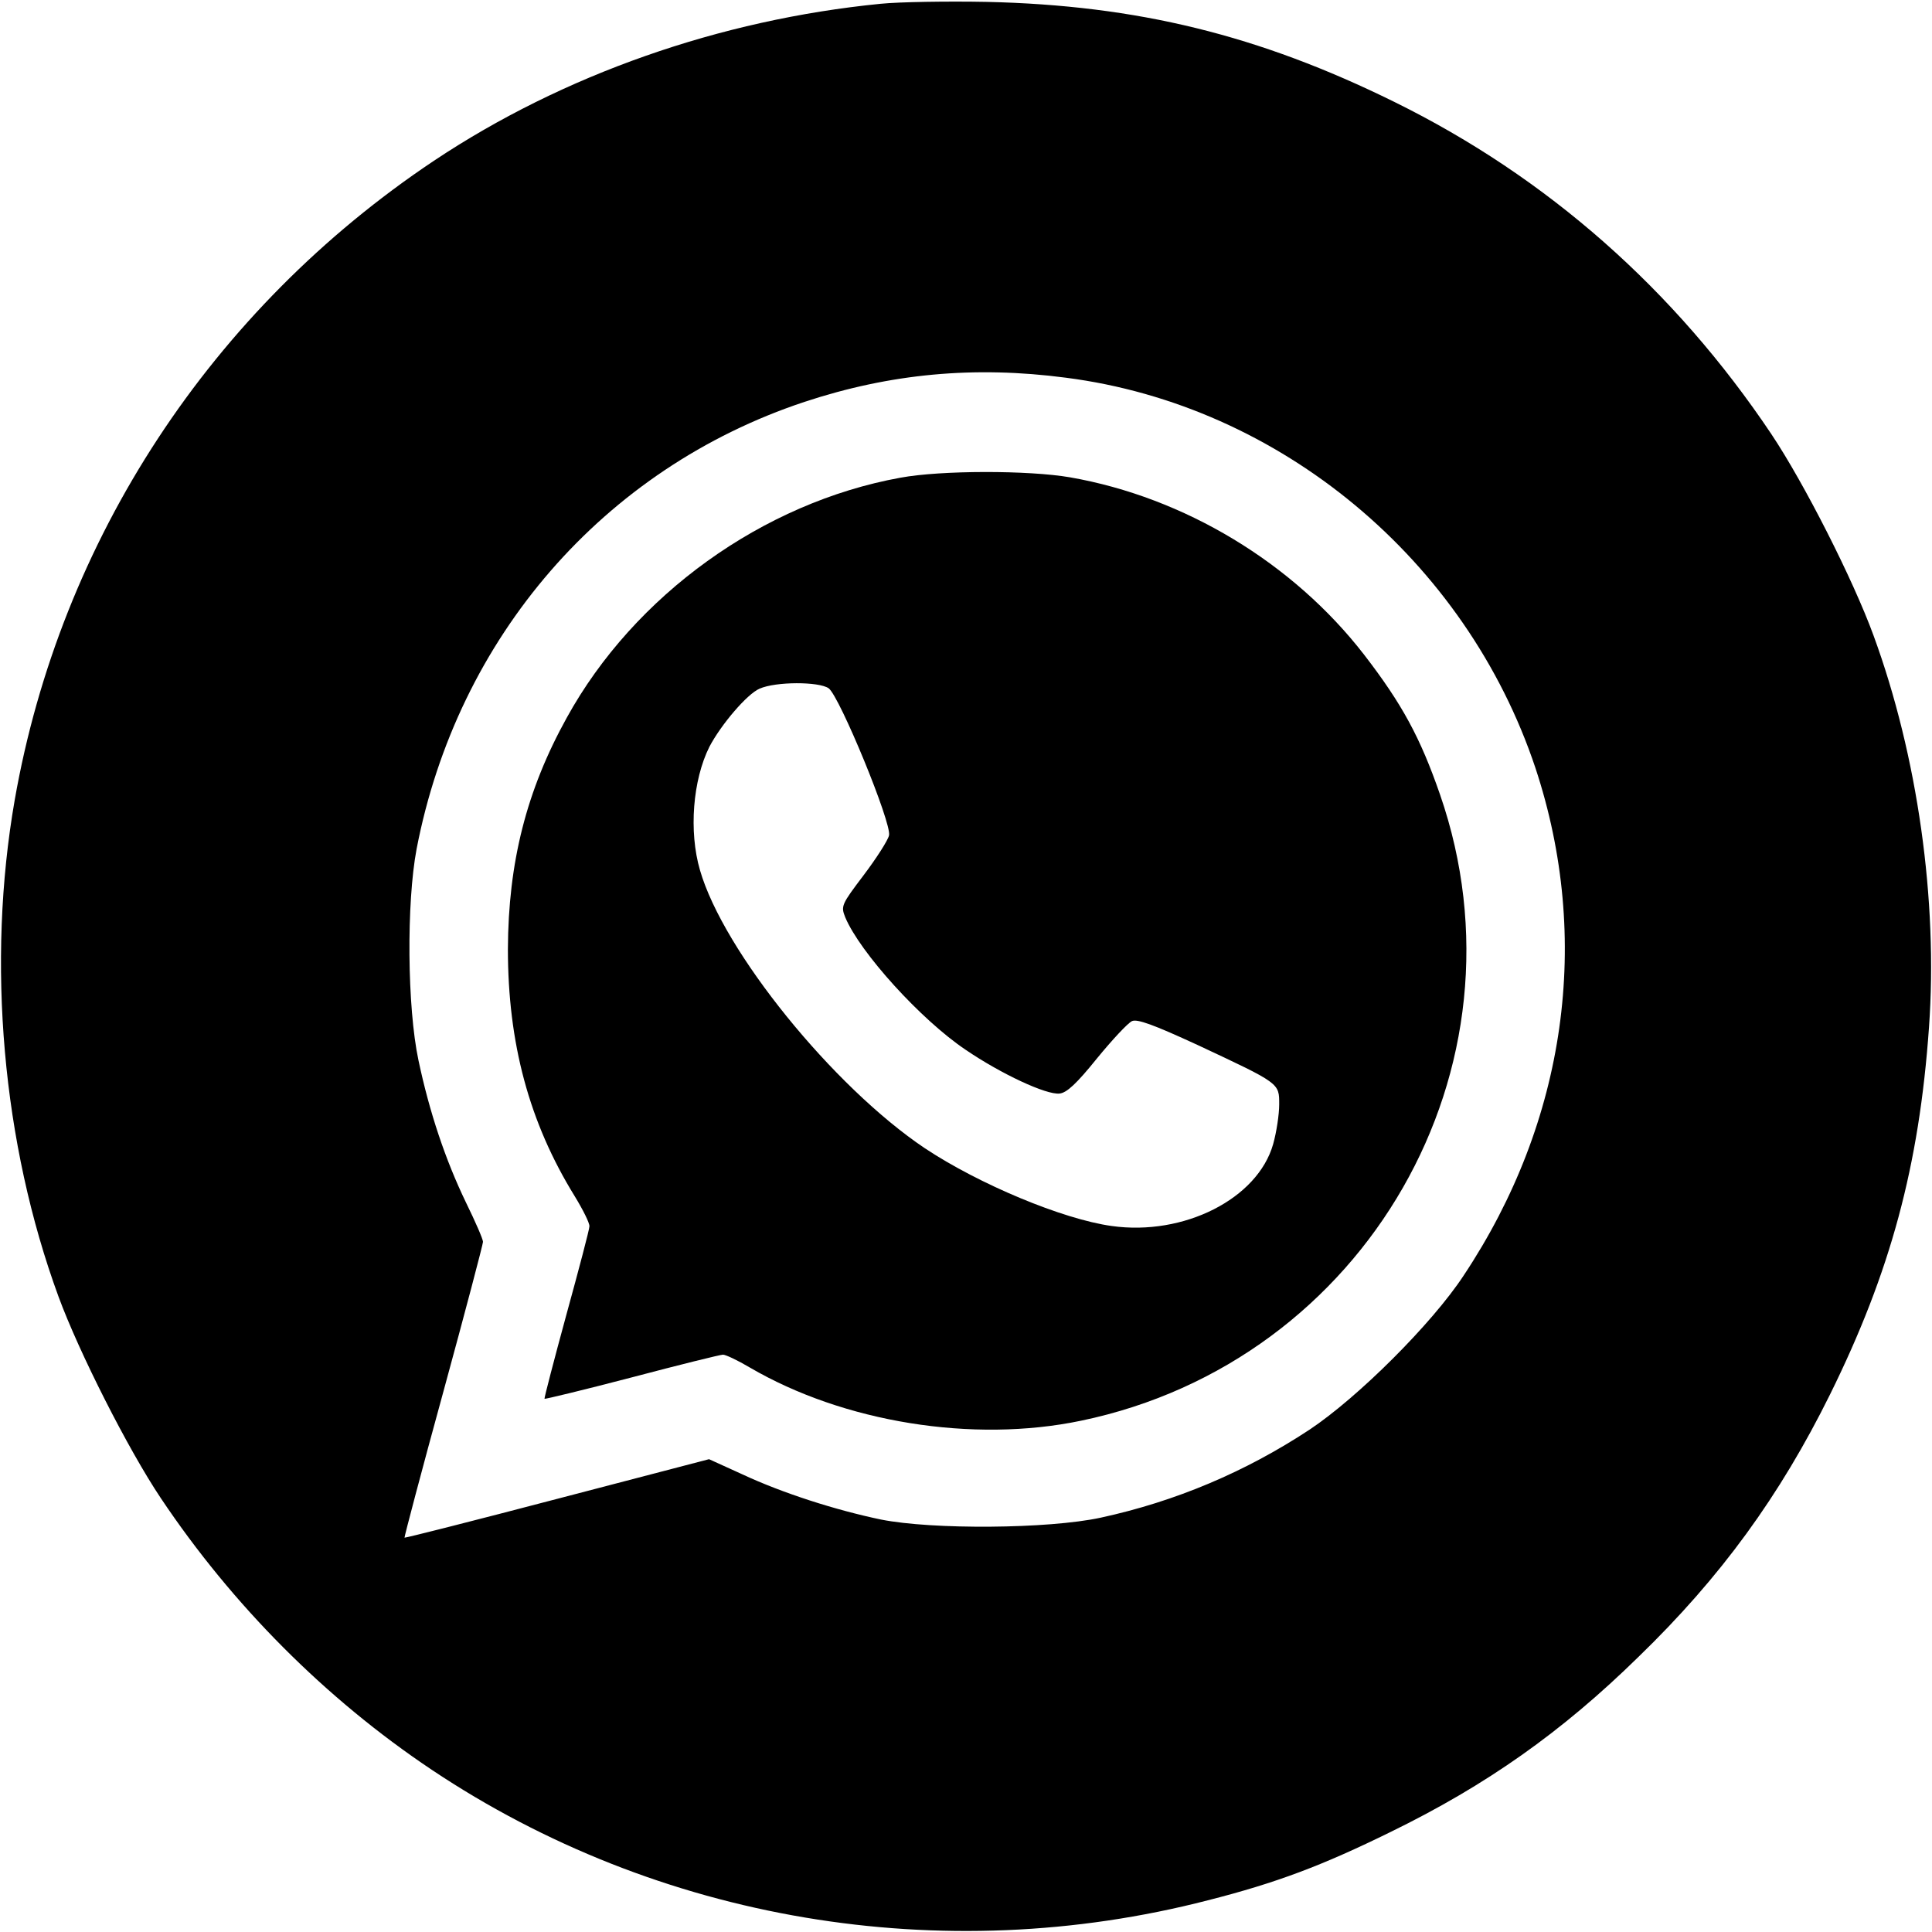
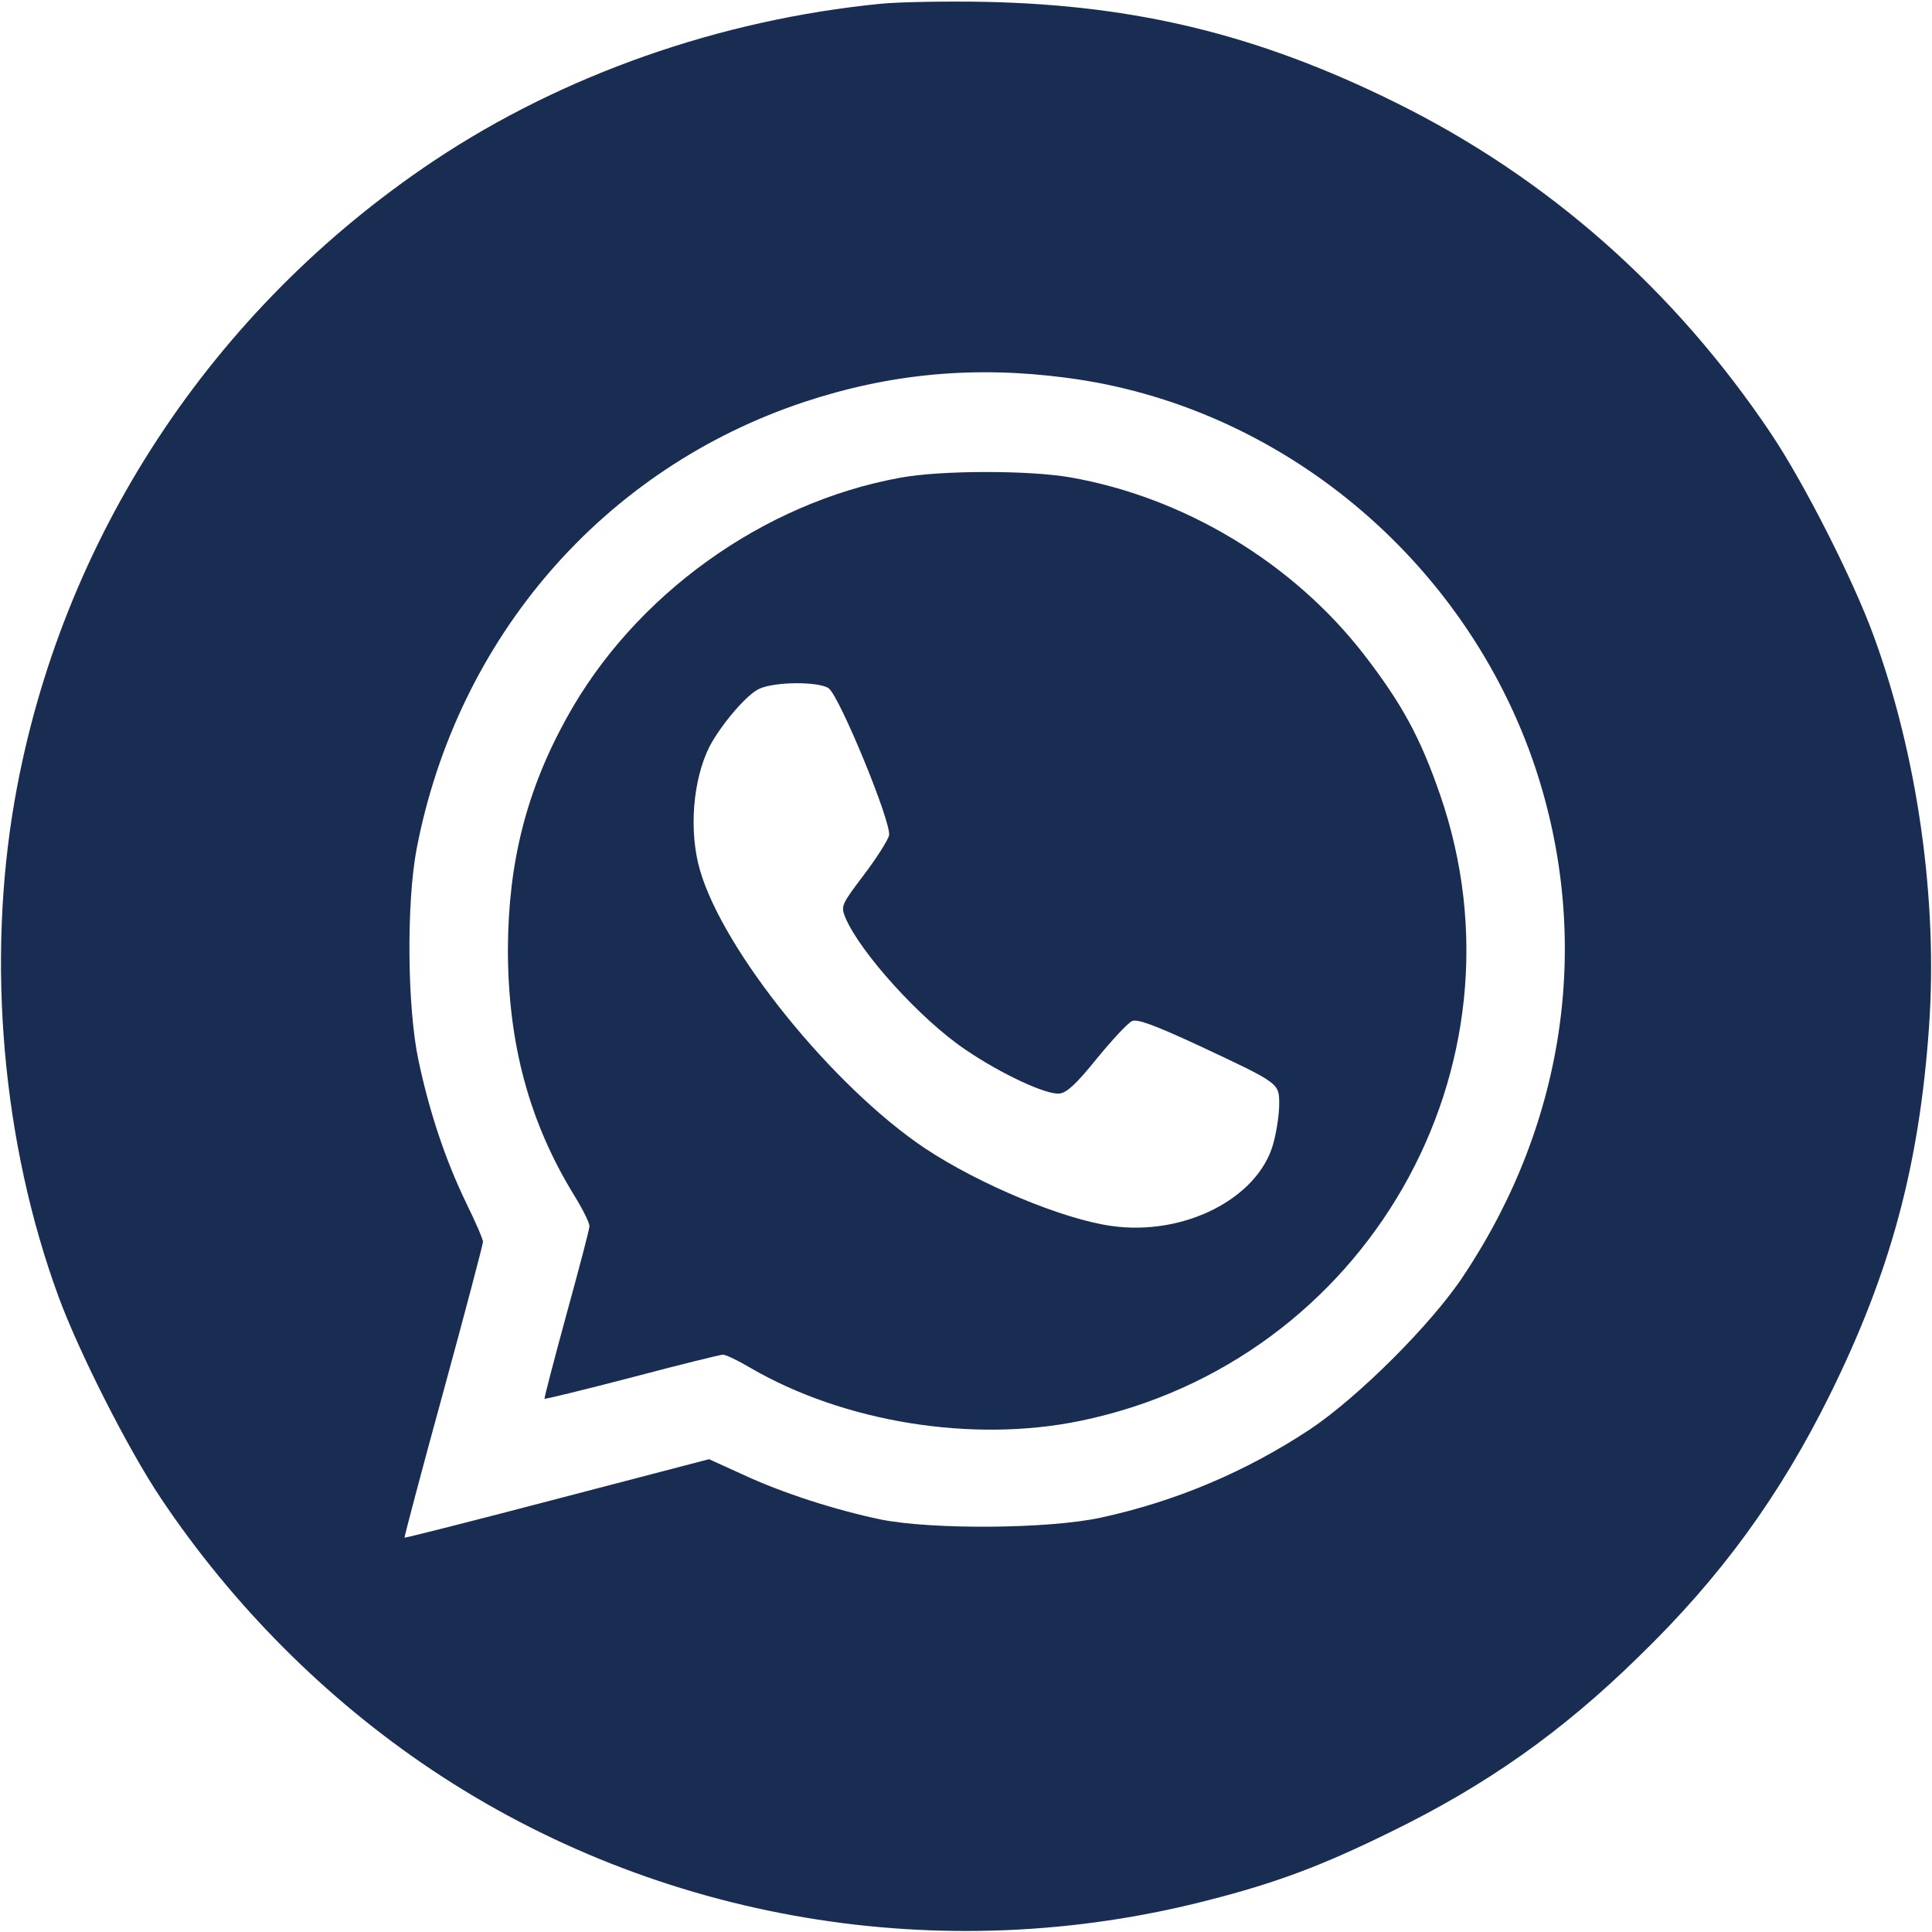
<svg xmlns="http://www.w3.org/2000/svg" version="1.0" width="512pt" height="512pt" viewBox="0 0 512 512" preserveAspectRatio="xMidYMid meet">
-   <g transform="translate(0,512) scale(0.1,-0.1)" fill="#000000" stroke="none">
+   <g transform="translate(0,512) scale(0.1,-0.1)" fill="#182D51" stroke="none">
    <path d="M2334 5110 c-426 -42 -842 -188 -1184 -416 -590 -394 -990 -1004 -1111 -1694 -75 -430 -33 -910 116 -1316 54 -147 184 -404 271 -534 190 -284 437 -532 718 -720 600 -401 1352 -528 2057 -346 181 46 303 92 484 181 254 124 454 265 657 464 218 211 375 427 508 696 160 324 236 605 262 972 24 336 -30 720 -147 1039 -54 148 -184 404 -271 534 -256 382 -593 680 -999 880 -359 177 -681 256 -1080 265 -104 2 -231 0 -281 -5z m491 -991 c568 -73 1060 -483 1244 -1034 150 -453 82 -936 -190 -1345 -84 -128 -281 -324 -409 -409 -170 -112 -355 -190 -553 -233 -139 -30 -446 -32 -582 -5 -120 25 -261 70 -368 120 l-88 40 -402 -105 c-221 -58 -403 -104 -405 -103 -1 1 45 176 103 387 58 212 105 391 105 397 0 7 -20 53 -45 104 -55 114 -97 240 -126 377 -30 141 -32 417 -5 560 108 561 495 1008 1028 1185 227 75 450 96 693 64z" />
    <path d="M2386 3854 c-364 -66 -705 -311 -884 -636 -107 -193 -155 -384 -156 -613 0 -249 56 -459 177 -655 22 -36 40 -72 39 -80 0 -8 -28 -114 -61 -234 -33 -121 -59 -221 -58 -223 2 -1 106 24 232 57 125 33 234 60 241 60 7 0 39 -15 71 -34 248 -145 591 -201 878 -141 755 157 1202 936 951 1660 -52 150 -100 239 -201 370 -188 243 -476 417 -779 470 -110 19 -342 19 -450 -1z m-190 -558 c29 -21 168 -359 160 -390 -3 -13 -33 -60 -67 -105 -59 -78 -61 -82 -49 -112 39 -93 200 -271 319 -351 94 -64 214 -120 249 -116 19 2 45 26 99 93 41 50 82 94 93 99 14 6 56 -9 173 -63 220 -103 217 -101 217 -158 0 -26 -7 -73 -16 -105 -41 -145 -237 -244 -428 -217 -130 18 -352 111 -495 206 -243 163 -534 522 -596 737 -30 103 -19 239 25 327 31 59 100 140 133 154 43 19 157 19 183 1z" />
  </g>
</svg>
